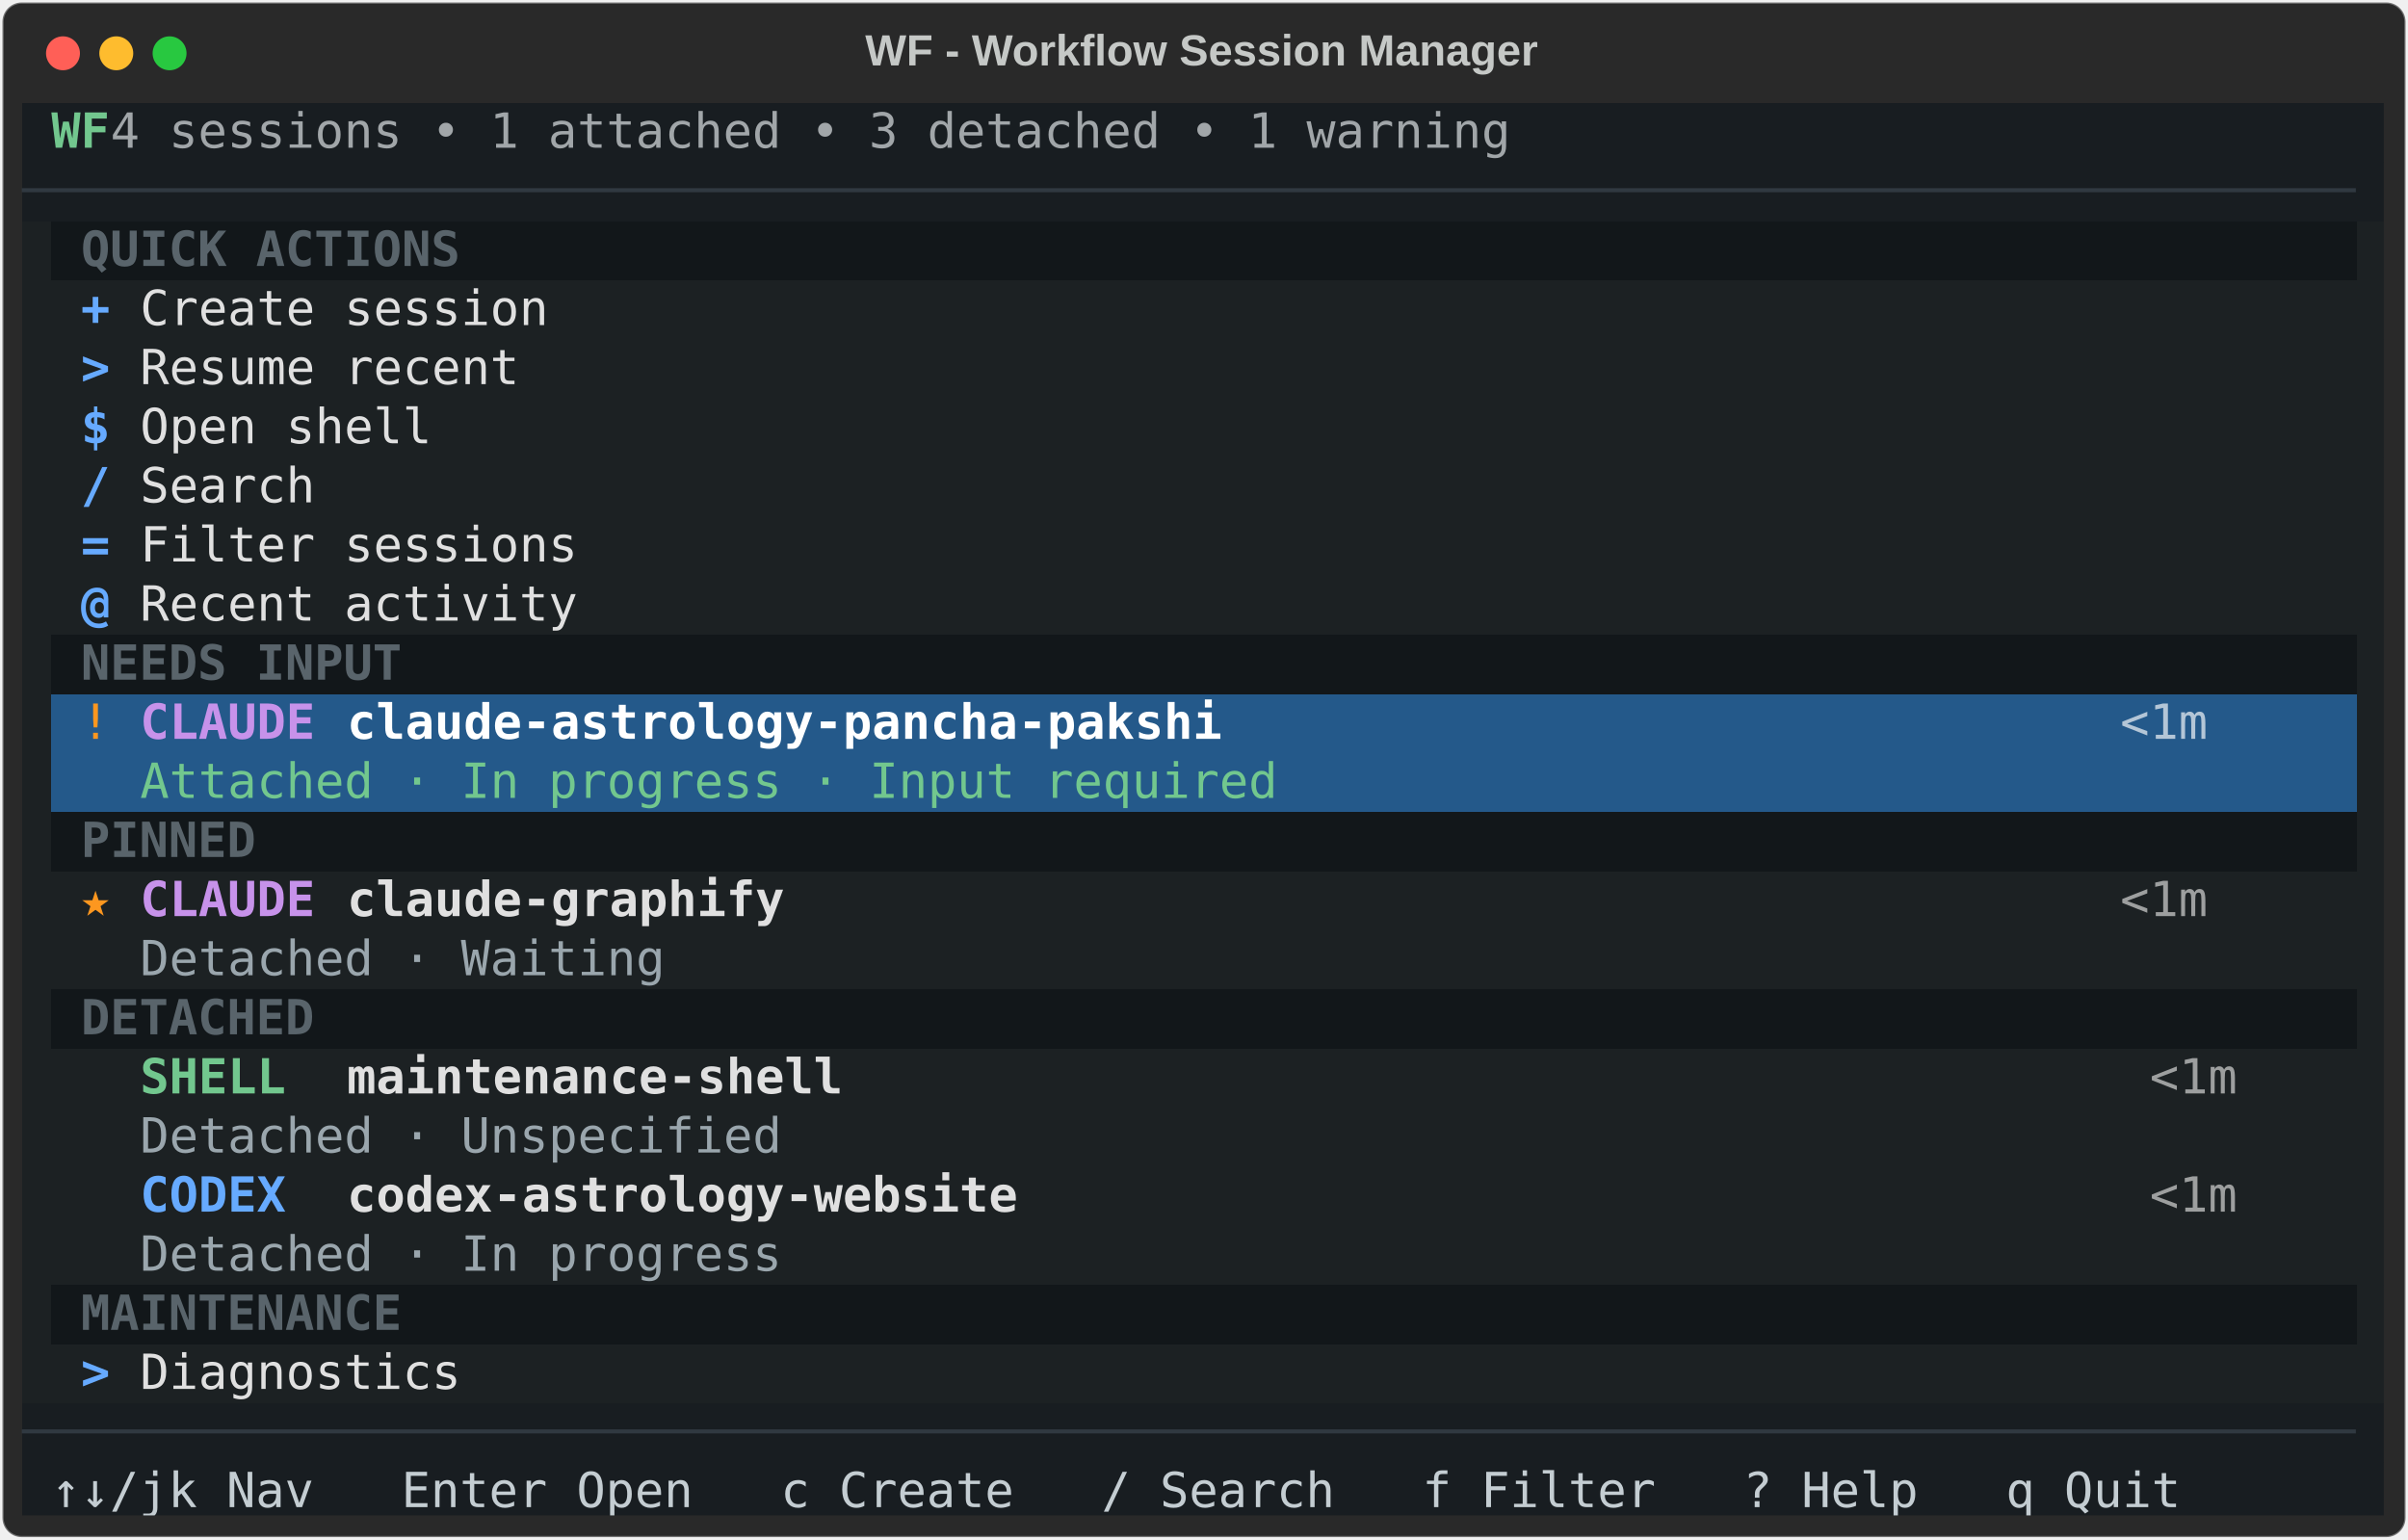
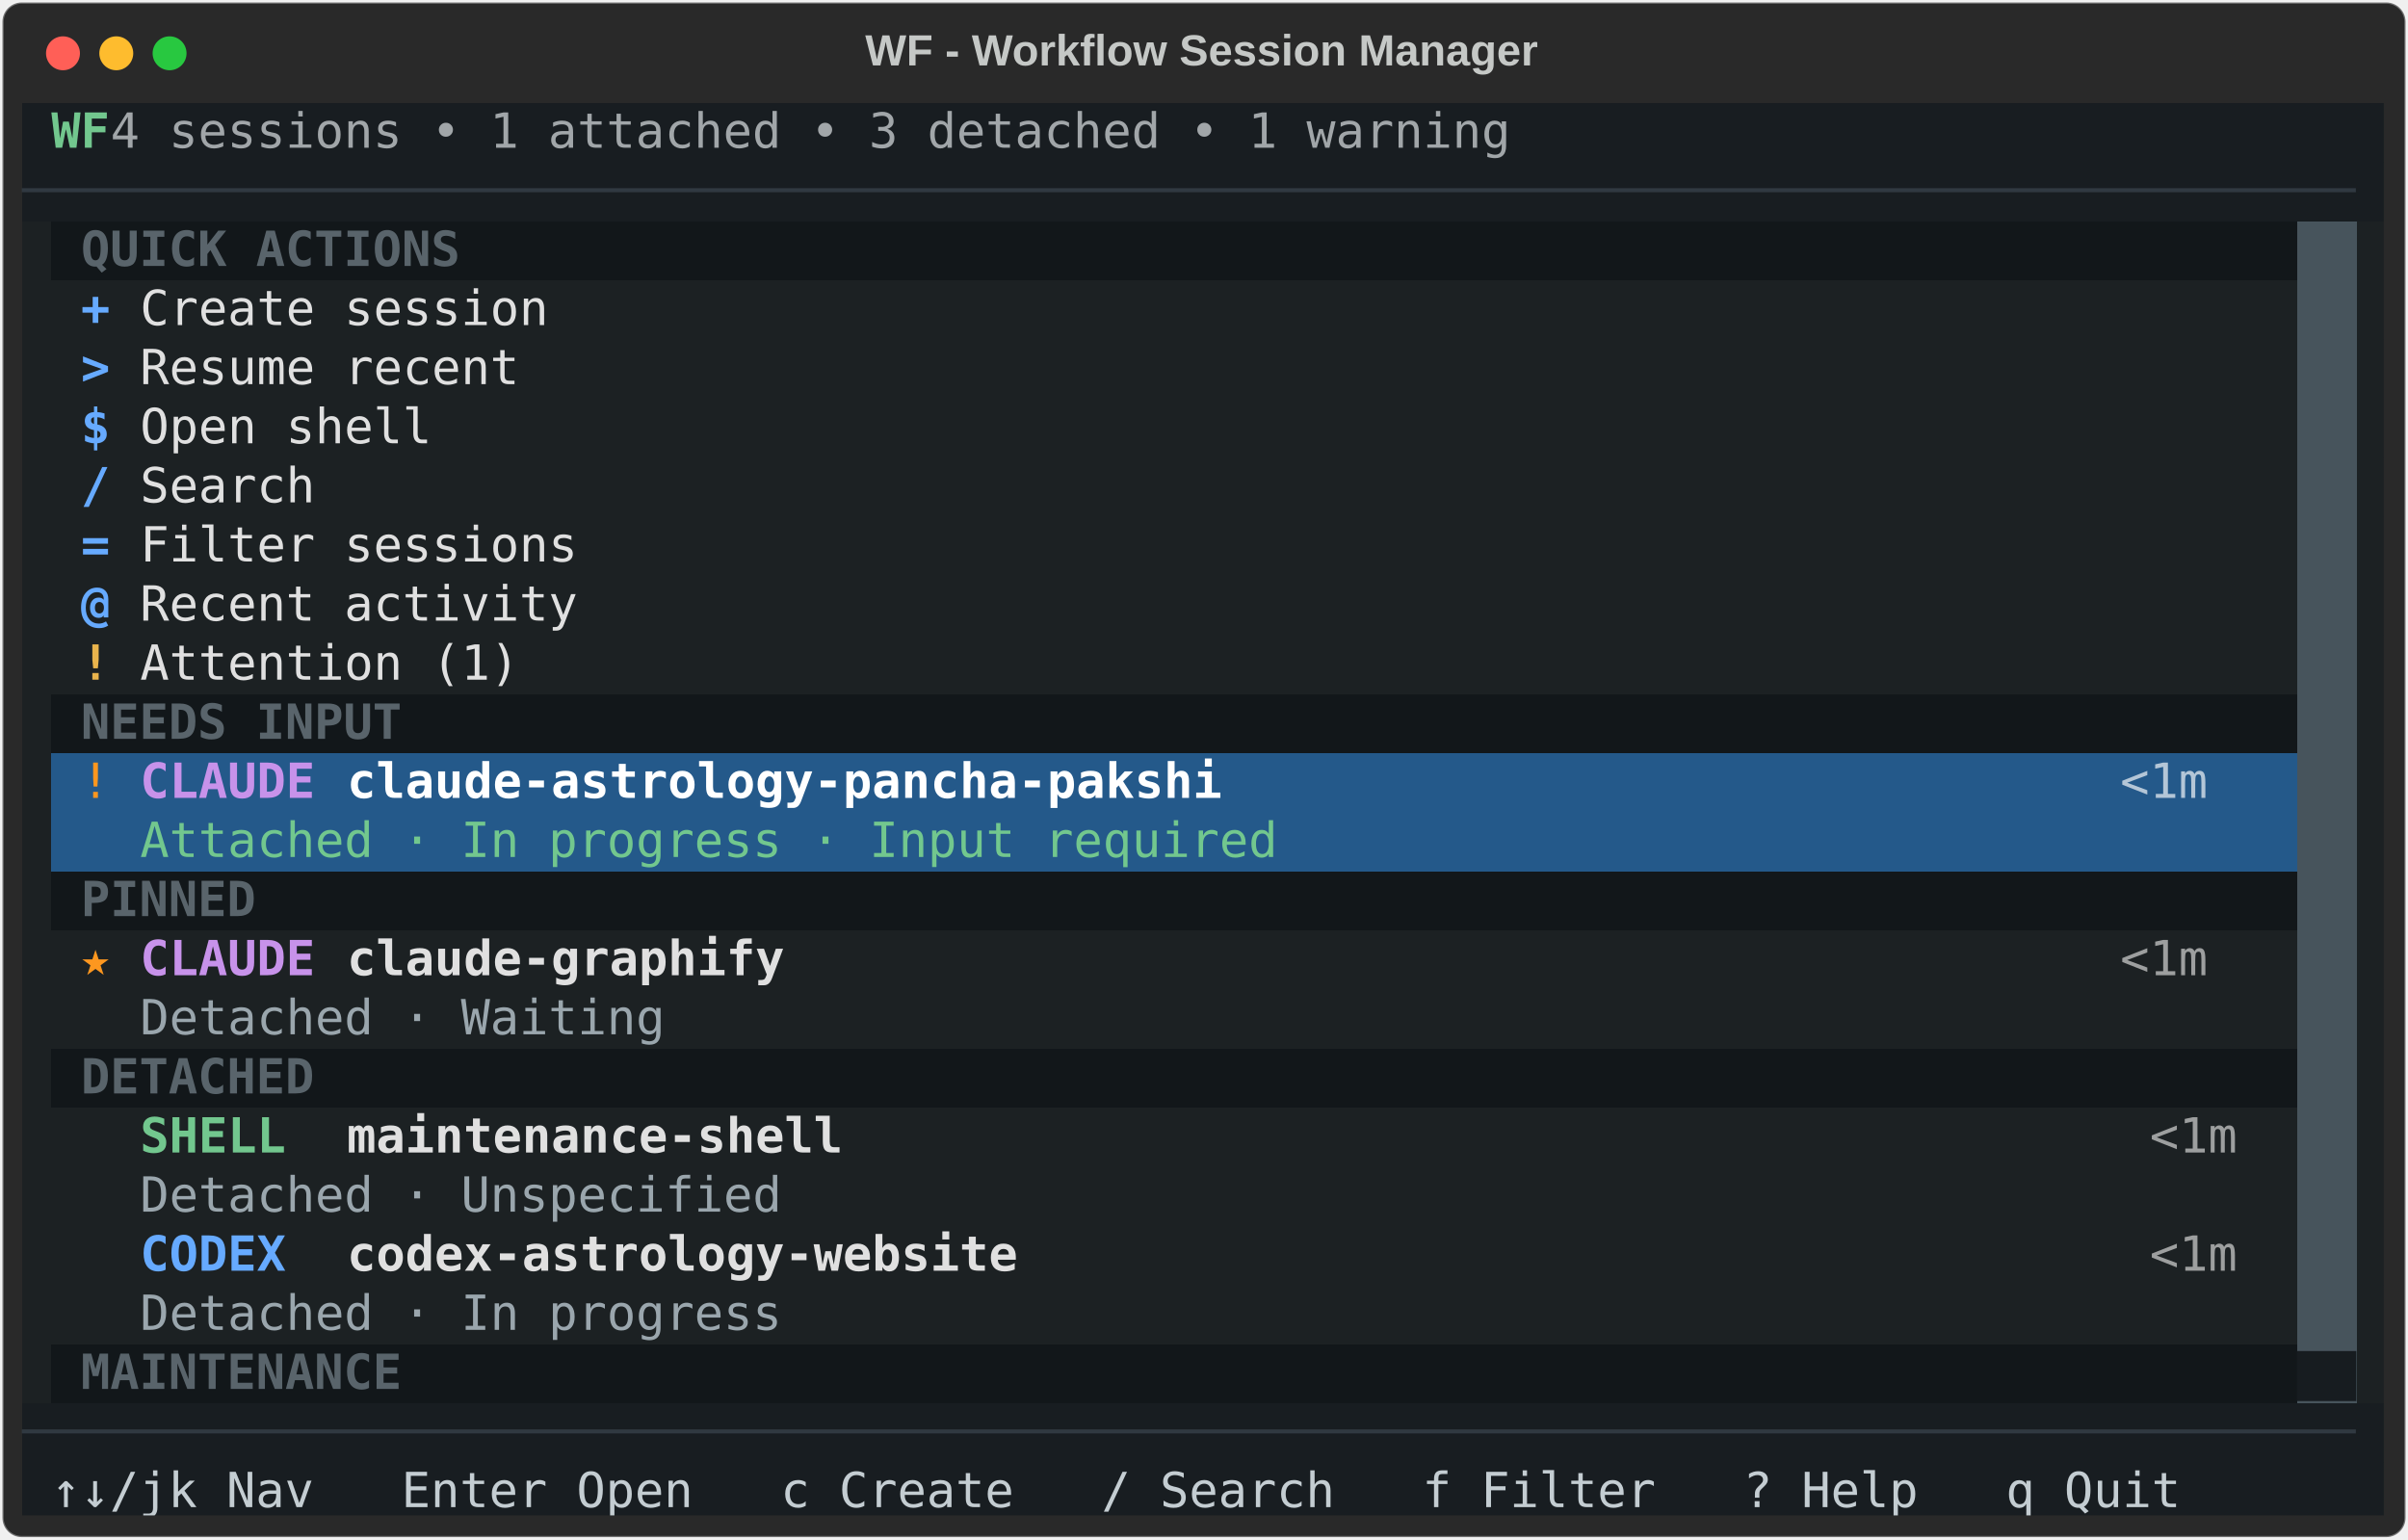
<svg xmlns="http://www.w3.org/2000/svg" class="rich-terminal" viewBox="0 0 994 635.6">
  <style>

    @font-face {
        font-family: "Fira Code";
        src: local("FiraCode-Regular"),
                url("https://cdnjs.cloudflare.com/ajax/libs/firacode/6.2.0/woff2/FiraCode-Regular.woff2") format("woff2"),
                url("https://cdnjs.cloudflare.com/ajax/libs/firacode/6.2.0/woff/FiraCode-Regular.woff") format("woff");
        font-style: normal;
        font-weight: 400;
    }
    @font-face {
        font-family: "Fira Code";
        src: local("FiraCode-Bold"),
                url("https://cdnjs.cloudflare.com/ajax/libs/firacode/6.2.0/woff2/FiraCode-Bold.woff2") format("woff2"),
                url("https://cdnjs.cloudflare.com/ajax/libs/firacode/6.2.0/woff/FiraCode-Bold.woff") format("woff");
        font-style: bold;
        font-weight: 700;
    }

    .terminal-matrix {
        font-family: Fira Code, monospace;
        font-size: 20px;
        line-height: 24.4px;
        font-variant-east-asian: full-width;
    }

    .terminal-title {
        font-size: 18px;
        font-weight: bold;
        font-family: arial;
    }

    .terminal-r1 { fill: #c5c8c6 }
.terminal-r2 { fill: #72c78e;font-weight: bold }
.terminal-r3 { fill: #a1a6a9 }
.terminal-r4 { fill: #303941 }
.terminal-r5 { fill: #7e8c95 }
.terminal-r6 { fill: #59646b;font-weight: bold }
- .terminal-r7 { fill: #e0e0e0 }
- .terminal-r8 { fill: #66aaff;font-weight: bold }
- .terminal-r9 { fill: #ffffff }
- .terminal-r10 { fill: #fd971f }
- .terminal-r11 { fill: #c792ea;font-weight: bold }
- .terminal-r12 { fill: #ffffff;font-weight: bold }
- .terminal-r13 { fill: #b4c6d7 }
- .terminal-r14 { fill: #72c78e }
- .terminal-r15 { fill: #e0e0e0;font-weight: bold }
- .terminal-r16 { fill: #9d9f9f }
- .terminal-r17 { fill: #9aa6ad }
- .terminal-r18 { fill: #c4cdd2 }
+ .terminal-r7 { fill: #1c2123 }
+ .terminal-r8 { fill: #e0e0e0 }
+ .terminal-r9 { fill: #66aaff;font-weight: bold }
+ .terminal-r10 { fill: #e9b44c;font-weight: bold }
+ .terminal-r11 { fill: #ffffff }
+ .terminal-r12 { fill: #fd971f }
+ .terminal-r13 { fill: #c792ea;font-weight: bold }
+ .terminal-r14 { fill: #ffffff;font-weight: bold }
+ .terminal-r15 { fill: #b4c6d7 }
+ .terminal-r16 { fill: #72c78e }
+ .terminal-r17 { fill: #e0e0e0;font-weight: bold }
+ .terminal-r18 { fill: #9d9f9f }
+ .terminal-r19 { fill: #9aa6ad }
+ .terminal-r20 { fill: #171c20 }
+ .terminal-r21 { fill: #c4cdd2 }
    </style>
  <defs>
    <clipPath id="terminal-clip-terminal">
      <rect x="0" y="0" width="975.0" height="584.6" />
    </clipPath>
    <clipPath id="terminal-line-0">
      <rect x="0" y="1.5" width="976" height="24.65" />
    </clipPath>
    <clipPath id="terminal-line-1">
      <rect x="0" y="25.9" width="976" height="24.65" />
    </clipPath>
    <clipPath id="terminal-line-2">
      <rect x="0" y="50.3" width="976" height="24.65" />
    </clipPath>
    <clipPath id="terminal-line-3">
      <rect x="0" y="74.7" width="976" height="24.65" />
    </clipPath>
    <clipPath id="terminal-line-4">
      <rect x="0" y="99.1" width="976" height="24.65" />
    </clipPath>
    <clipPath id="terminal-line-5">
      <rect x="0" y="123.5" width="976" height="24.65" />
    </clipPath>
    <clipPath id="terminal-line-6">
      <rect x="0" y="147.9" width="976" height="24.65" />
    </clipPath>
    <clipPath id="terminal-line-7">
      <rect x="0" y="172.3" width="976" height="24.65" />
    </clipPath>
    <clipPath id="terminal-line-8">
      <rect x="0" y="196.7" width="976" height="24.65" />
    </clipPath>
    <clipPath id="terminal-line-9">
      <rect x="0" y="221.1" width="976" height="24.65" />
    </clipPath>
    <clipPath id="terminal-line-10">
      <rect x="0" y="245.5" width="976" height="24.65" />
    </clipPath>
    <clipPath id="terminal-line-11">
      <rect x="0" y="269.9" width="976" height="24.65" />
    </clipPath>
    <clipPath id="terminal-line-12">
      <rect x="0" y="294.3" width="976" height="24.65" />
    </clipPath>
    <clipPath id="terminal-line-13">
      <rect x="0" y="318.7" width="976" height="24.65" />
    </clipPath>
    <clipPath id="terminal-line-14">
      <rect x="0" y="343.1" width="976" height="24.65" />
    </clipPath>
    <clipPath id="terminal-line-15">
      <rect x="0" y="367.5" width="976" height="24.65" />
    </clipPath>
    <clipPath id="terminal-line-16">
      <rect x="0" y="391.9" width="976" height="24.65" />
    </clipPath>
    <clipPath id="terminal-line-17">
      <rect x="0" y="416.3" width="976" height="24.65" />
    </clipPath>
    <clipPath id="terminal-line-18">
      <rect x="0" y="440.7" width="976" height="24.65" />
    </clipPath>
    <clipPath id="terminal-line-19">
      <rect x="0" y="465.1" width="976" height="24.65" />
    </clipPath>
    <clipPath id="terminal-line-20">
      <rect x="0" y="489.5" width="976" height="24.65" />
    </clipPath>
    <clipPath id="terminal-line-21">
      <rect x="0" y="513.9" width="976" height="24.65" />
    </clipPath>
    <clipPath id="terminal-line-22">
      <rect x="0" y="538.3" width="976" height="24.65" />
    </clipPath>
  </defs>
  <rect fill="#292929" stroke="rgba(255,255,255,0.35)" stroke-width="1" x="1" y="1" width="992" height="633.6" rx="8" />
  <text class="terminal-title" fill="#c5c8c6" text-anchor="middle" x="496" y="27">WF - Workflow Session Manager</text>
  <g transform="translate(26,22)">
    <circle cx="0" cy="0" r="7" fill="#ff5f57" />
    <circle cx="22" cy="0" r="7" fill="#febc2e" />
    <circle cx="44" cy="0" r="7" fill="#28c840" />
  </g>
  <g transform="translate(9, 41)" clip-path="url(#terminal-clip-terminal)">
    <rect fill="#181d21" x="0" y="1.5" width="12.2" height="24.65" shape-rendering="crispEdges" />
    <rect fill="#181d21" x="12.2" y="1.5" width="24.4" height="24.65" shape-rendering="crispEdges" />
    <rect fill="#181d21" x="36.6" y="1.5" width="610" height="24.65" shape-rendering="crispEdges" />
    <rect fill="#181d21" x="646.6" y="1.5" width="329.4" height="24.65" shape-rendering="crispEdges" />
    <rect fill="#181d21" x="0" y="25.9" width="976" height="24.65" shape-rendering="crispEdges" />
    <rect fill="#1c2123" x="0" y="50.3" width="12.2" height="24.65" shape-rendering="crispEdges" />
    <rect fill="#12171a" x="12.2" y="50.3" width="12.2" height="24.65" shape-rendering="crispEdges" />
    <rect fill="#12171a" x="24.4" y="50.3" width="158.6" height="24.65" shape-rendering="crispEdges" />
-     <rect fill="#12171a" x="183" y="50.3" width="780.8" height="24.65" shape-rendering="crispEdges" />
+     <rect fill="#12171a" x="183" y="50.3" width="756.4" height="24.65" shape-rendering="crispEdges" />
+     <rect fill="#47545c" x="939.4" y="50.3" width="24.4" height="24.65" shape-rendering="crispEdges" />
    <rect fill="#1c2123" x="963.8" y="50.3" width="12.2" height="24.65" shape-rendering="crispEdges" />
    <rect fill="#1c2123" x="0" y="74.7" width="12.2" height="24.65" shape-rendering="crispEdges" />
    <rect fill="#1c2123" x="12.2" y="74.7" width="12.2" height="24.65" shape-rendering="crispEdges" />
    <rect fill="#1c2123" x="24.4" y="74.7" width="24.4" height="24.65" shape-rendering="crispEdges" />
    <rect fill="#1c2123" x="48.8" y="74.7" width="170.8" height="24.65" shape-rendering="crispEdges" />
-     <rect fill="#1c2123" x="219.6" y="74.7" width="744.2" height="24.65" shape-rendering="crispEdges" />
+     <rect fill="#1c2123" x="219.6" y="74.7" width="719.8" height="24.65" shape-rendering="crispEdges" />
+     <rect fill="#47545c" x="939.4" y="74.7" width="24.4" height="24.65" shape-rendering="crispEdges" />
    <rect fill="#1c2123" x="963.8" y="74.7" width="12.2" height="24.65" shape-rendering="crispEdges" />
    <rect fill="#1c2123" x="0" y="99.1" width="12.2" height="24.65" shape-rendering="crispEdges" />
    <rect fill="#1c2123" x="12.2" y="99.1" width="12.2" height="24.65" shape-rendering="crispEdges" />
    <rect fill="#1c2123" x="24.4" y="99.1" width="24.4" height="24.65" shape-rendering="crispEdges" />
    <rect fill="#1c2123" x="48.8" y="99.1" width="158.6" height="24.65" shape-rendering="crispEdges" />
-     <rect fill="#1c2123" x="207.4" y="99.1" width="756.4" height="24.65" shape-rendering="crispEdges" />
+     <rect fill="#1c2123" x="207.4" y="99.1" width="732" height="24.65" shape-rendering="crispEdges" />
+     <rect fill="#47545c" x="939.4" y="99.1" width="24.4" height="24.65" shape-rendering="crispEdges" />
    <rect fill="#1c2123" x="963.8" y="99.1" width="12.2" height="24.65" shape-rendering="crispEdges" />
    <rect fill="#1c2123" x="0" y="123.5" width="12.2" height="24.65" shape-rendering="crispEdges" />
    <rect fill="#1c2123" x="12.2" y="123.5" width="12.2" height="24.65" shape-rendering="crispEdges" />
    <rect fill="#1c2123" x="24.4" y="123.5" width="24.4" height="24.65" shape-rendering="crispEdges" />
    <rect fill="#1c2123" x="48.8" y="123.5" width="122" height="24.65" shape-rendering="crispEdges" />
-     <rect fill="#1c2123" x="170.8" y="123.5" width="793" height="24.65" shape-rendering="crispEdges" />
+     <rect fill="#1c2123" x="170.8" y="123.5" width="768.6" height="24.65" shape-rendering="crispEdges" />
+     <rect fill="#47545c" x="939.4" y="123.5" width="24.4" height="24.65" shape-rendering="crispEdges" />
    <rect fill="#1c2123" x="963.8" y="123.5" width="12.2" height="24.65" shape-rendering="crispEdges" />
    <rect fill="#1c2123" x="0" y="147.9" width="12.2" height="24.65" shape-rendering="crispEdges" />
    <rect fill="#1c2123" x="12.2" y="147.9" width="12.2" height="24.65" shape-rendering="crispEdges" />
    <rect fill="#1c2123" x="24.4" y="147.9" width="24.4" height="24.65" shape-rendering="crispEdges" />
    <rect fill="#1c2123" x="48.8" y="147.9" width="73.2" height="24.65" shape-rendering="crispEdges" />
-     <rect fill="#1c2123" x="122" y="147.9" width="841.8" height="24.65" shape-rendering="crispEdges" />
+     <rect fill="#1c2123" x="122" y="147.9" width="817.4" height="24.65" shape-rendering="crispEdges" />
+     <rect fill="#47545c" x="939.4" y="147.9" width="24.4" height="24.65" shape-rendering="crispEdges" />
    <rect fill="#1c2123" x="963.8" y="147.9" width="12.2" height="24.65" shape-rendering="crispEdges" />
    <rect fill="#1c2123" x="0" y="172.3" width="12.2" height="24.65" shape-rendering="crispEdges" />
    <rect fill="#1c2123" x="12.2" y="172.3" width="12.2" height="24.65" shape-rendering="crispEdges" />
    <rect fill="#1c2123" x="24.4" y="172.3" width="24.4" height="24.65" shape-rendering="crispEdges" />
    <rect fill="#1c2123" x="48.8" y="172.3" width="183" height="24.65" shape-rendering="crispEdges" />
-     <rect fill="#1c2123" x="231.8" y="172.3" width="732" height="24.65" shape-rendering="crispEdges" />
+     <rect fill="#1c2123" x="231.8" y="172.3" width="707.6" height="24.65" shape-rendering="crispEdges" />
+     <rect fill="#47545c" x="939.4" y="172.3" width="24.4" height="24.65" shape-rendering="crispEdges" />
    <rect fill="#1c2123" x="963.8" y="172.3" width="12.2" height="24.65" shape-rendering="crispEdges" />
    <rect fill="#1c2123" x="0" y="196.7" width="12.2" height="24.65" shape-rendering="crispEdges" />
    <rect fill="#1c2123" x="12.2" y="196.7" width="12.2" height="24.65" shape-rendering="crispEdges" />
    <rect fill="#1c2123" x="24.4" y="196.7" width="24.4" height="24.65" shape-rendering="crispEdges" />
    <rect fill="#1c2123" x="48.8" y="196.7" width="183" height="24.65" shape-rendering="crispEdges" />
-     <rect fill="#1c2123" x="231.8" y="196.7" width="732" height="24.65" shape-rendering="crispEdges" />
+     <rect fill="#1c2123" x="231.8" y="196.7" width="707.6" height="24.65" shape-rendering="crispEdges" />
+     <rect fill="#47545c" x="939.4" y="196.7" width="24.4" height="24.65" shape-rendering="crispEdges" />
    <rect fill="#1c2123" x="963.8" y="196.7" width="12.2" height="24.65" shape-rendering="crispEdges" />
    <rect fill="#1c2123" x="0" y="221.1" width="12.2" height="24.65" shape-rendering="crispEdges" />
-     <rect fill="#12171a" x="12.2" y="221.1" width="12.2" height="24.65" shape-rendering="crispEdges" />
-     <rect fill="#12171a" x="24.4" y="221.1" width="134.2" height="24.65" shape-rendering="crispEdges" />
-     <rect fill="#12171a" x="158.6" y="221.1" width="805.2" height="24.65" shape-rendering="crispEdges" />
+     <rect fill="#1c2123" x="12.2" y="221.1" width="12.2" height="24.65" shape-rendering="crispEdges" />
+     <rect fill="#1c2123" x="24.4" y="221.1" width="24.4" height="24.65" shape-rendering="crispEdges" />
+     <rect fill="#1c2123" x="48.8" y="221.1" width="158.6" height="24.65" shape-rendering="crispEdges" />
+     <rect fill="#1c2123" x="207.4" y="221.1" width="732" height="24.65" shape-rendering="crispEdges" />
+     <rect fill="#47545c" x="939.4" y="221.1" width="24.4" height="24.65" shape-rendering="crispEdges" />
    <rect fill="#1c2123" x="963.8" y="221.1" width="12.2" height="24.65" shape-rendering="crispEdges" />
    <rect fill="#1c2123" x="0" y="245.5" width="12.2" height="24.65" shape-rendering="crispEdges" />
-     <rect fill="#24598a" x="12.2" y="245.5" width="12.2" height="24.65" shape-rendering="crispEdges" />
-     <rect fill="#24598a" x="24.4" y="245.5" width="24.4" height="24.65" shape-rendering="crispEdges" />
-     <rect fill="#24598a" x="48.8" y="245.5" width="85.4" height="24.65" shape-rendering="crispEdges" />
-     <rect fill="#24598a" x="134.2" y="245.5" width="732" height="24.65" shape-rendering="crispEdges" />
-     <rect fill="#24598a" x="866.2" y="245.5" width="36.6" height="24.65" shape-rendering="crispEdges" />
-     <rect fill="#24598a" x="902.8" y="245.5" width="61" height="24.65" shape-rendering="crispEdges" />
+     <rect fill="#12171a" x="12.2" y="245.5" width="12.2" height="24.65" shape-rendering="crispEdges" />
+     <rect fill="#12171a" x="24.4" y="245.5" width="134.2" height="24.65" shape-rendering="crispEdges" />
+     <rect fill="#12171a" x="158.6" y="245.5" width="780.8" height="24.65" shape-rendering="crispEdges" />
+     <rect fill="#47545c" x="939.4" y="245.5" width="24.4" height="24.65" shape-rendering="crispEdges" />
    <rect fill="#1c2123" x="963.8" y="245.5" width="12.2" height="24.65" shape-rendering="crispEdges" />
    <rect fill="#1c2123" x="0" y="269.9" width="12.2" height="24.65" shape-rendering="crispEdges" />
    <rect fill="#24598a" x="12.2" y="269.9" width="12.2" height="24.65" shape-rendering="crispEdges" />
    <rect fill="#24598a" x="24.4" y="269.9" width="24.4" height="24.65" shape-rendering="crispEdges" />
-     <rect fill="#24598a" x="48.8" y="269.9" width="475.8" height="24.65" shape-rendering="crispEdges" />
-     <rect fill="#24598a" x="524.6" y="269.9" width="439.2" height="24.65" shape-rendering="crispEdges" />
+     <rect fill="#24598a" x="48.8" y="269.9" width="85.4" height="24.65" shape-rendering="crispEdges" />
+     <rect fill="#24598a" x="134.2" y="269.9" width="732" height="24.65" shape-rendering="crispEdges" />
+     <rect fill="#24598a" x="866.2" y="269.9" width="36.6" height="24.65" shape-rendering="crispEdges" />
+     <rect fill="#24598a" x="902.8" y="269.9" width="36.6" height="24.65" shape-rendering="crispEdges" />
+     <rect fill="#47545c" x="939.4" y="269.9" width="24.4" height="24.65" shape-rendering="crispEdges" />
    <rect fill="#1c2123" x="963.8" y="269.9" width="12.2" height="24.65" shape-rendering="crispEdges" />
    <rect fill="#1c2123" x="0" y="294.3" width="12.2" height="24.65" shape-rendering="crispEdges" />
-     <rect fill="#12171a" x="12.2" y="294.3" width="12.2" height="24.65" shape-rendering="crispEdges" />
-     <rect fill="#12171a" x="24.4" y="294.3" width="73.2" height="24.65" shape-rendering="crispEdges" />
-     <rect fill="#12171a" x="97.6" y="294.3" width="866.2" height="24.65" shape-rendering="crispEdges" />
+     <rect fill="#24598a" x="12.2" y="294.3" width="12.2" height="24.65" shape-rendering="crispEdges" />
+     <rect fill="#24598a" x="24.4" y="294.3" width="24.4" height="24.65" shape-rendering="crispEdges" />
+     <rect fill="#24598a" x="48.8" y="294.3" width="475.8" height="24.65" shape-rendering="crispEdges" />
+     <rect fill="#24598a" x="524.6" y="294.3" width="414.8" height="24.65" shape-rendering="crispEdges" />
+     <rect fill="#47545c" x="939.4" y="294.3" width="24.4" height="24.65" shape-rendering="crispEdges" />
    <rect fill="#1c2123" x="963.8" y="294.3" width="12.2" height="24.65" shape-rendering="crispEdges" />
    <rect fill="#1c2123" x="0" y="318.7" width="12.2" height="24.65" shape-rendering="crispEdges" />
-     <rect fill="#1c2123" x="12.2" y="318.7" width="12.2" height="24.65" shape-rendering="crispEdges" />
-     <rect fill="#1c2123" x="24.4" y="318.7" width="24.4" height="24.65" shape-rendering="crispEdges" />
-     <rect fill="#1c2123" x="48.8" y="318.7" width="85.4" height="24.65" shape-rendering="crispEdges" />
-     <rect fill="#1c2123" x="134.2" y="318.7" width="732" height="24.65" shape-rendering="crispEdges" />
-     <rect fill="#1c2123" x="866.2" y="318.7" width="36.6" height="24.65" shape-rendering="crispEdges" />
-     <rect fill="#1c2123" x="902.8" y="318.7" width="61" height="24.65" shape-rendering="crispEdges" />
+     <rect fill="#12171a" x="12.2" y="318.7" width="12.2" height="24.65" shape-rendering="crispEdges" />
+     <rect fill="#12171a" x="24.4" y="318.7" width="73.2" height="24.65" shape-rendering="crispEdges" />
+     <rect fill="#12171a" x="97.6" y="318.7" width="841.8" height="24.65" shape-rendering="crispEdges" />
+     <rect fill="#47545c" x="939.4" y="318.7" width="24.4" height="24.65" shape-rendering="crispEdges" />
    <rect fill="#1c2123" x="963.8" y="318.7" width="12.2" height="24.65" shape-rendering="crispEdges" />
    <rect fill="#1c2123" x="0" y="343.1" width="12.2" height="24.65" shape-rendering="crispEdges" />
    <rect fill="#1c2123" x="12.2" y="343.1" width="12.2" height="24.65" shape-rendering="crispEdges" />
    <rect fill="#1c2123" x="24.4" y="343.1" width="24.4" height="24.65" shape-rendering="crispEdges" />
-     <rect fill="#1c2123" x="48.8" y="343.1" width="219.6" height="24.65" shape-rendering="crispEdges" />
-     <rect fill="#1c2123" x="268.4" y="343.1" width="695.4" height="24.65" shape-rendering="crispEdges" />
+     <rect fill="#1c2123" x="48.8" y="343.1" width="85.4" height="24.65" shape-rendering="crispEdges" />
+     <rect fill="#1c2123" x="134.2" y="343.1" width="732" height="24.65" shape-rendering="crispEdges" />
+     <rect fill="#1c2123" x="866.2" y="343.1" width="36.6" height="24.65" shape-rendering="crispEdges" />
+     <rect fill="#1c2123" x="902.8" y="343.1" width="36.6" height="24.65" shape-rendering="crispEdges" />
+     <rect fill="#47545c" x="939.4" y="343.1" width="24.4" height="24.65" shape-rendering="crispEdges" />
    <rect fill="#1c2123" x="963.8" y="343.1" width="12.2" height="24.65" shape-rendering="crispEdges" />
    <rect fill="#1c2123" x="0" y="367.5" width="12.2" height="24.65" shape-rendering="crispEdges" />
-     <rect fill="#12171a" x="12.2" y="367.5" width="12.2" height="24.65" shape-rendering="crispEdges" />
-     <rect fill="#12171a" x="24.4" y="367.5" width="97.6" height="24.65" shape-rendering="crispEdges" />
-     <rect fill="#12171a" x="122" y="367.5" width="841.8" height="24.65" shape-rendering="crispEdges" />
+     <rect fill="#1c2123" x="12.2" y="367.5" width="12.2" height="24.65" shape-rendering="crispEdges" />
+     <rect fill="#1c2123" x="24.4" y="367.5" width="24.4" height="24.65" shape-rendering="crispEdges" />
+     <rect fill="#1c2123" x="48.8" y="367.5" width="219.6" height="24.65" shape-rendering="crispEdges" />
+     <rect fill="#1c2123" x="268.4" y="367.5" width="671" height="24.65" shape-rendering="crispEdges" />
+     <rect fill="#47545c" x="939.4" y="367.5" width="24.4" height="24.65" shape-rendering="crispEdges" />
    <rect fill="#1c2123" x="963.8" y="367.5" width="12.2" height="24.65" shape-rendering="crispEdges" />
    <rect fill="#1c2123" x="0" y="391.9" width="12.2" height="24.65" shape-rendering="crispEdges" />
-     <rect fill="#1c2123" x="12.2" y="391.9" width="12.2" height="24.65" shape-rendering="crispEdges" />
-     <rect fill="#1c2123" x="24.4" y="391.9" width="24.4" height="24.65" shape-rendering="crispEdges" />
-     <rect fill="#1c2123" x="48.8" y="391.9" width="85.4" height="24.65" shape-rendering="crispEdges" />
-     <rect fill="#1c2123" x="134.2" y="391.9" width="744.2" height="24.65" shape-rendering="crispEdges" />
-     <rect fill="#1c2123" x="878.4" y="391.9" width="36.6" height="24.65" shape-rendering="crispEdges" />
-     <rect fill="#1c2123" x="915" y="391.9" width="48.8" height="24.65" shape-rendering="crispEdges" />
+     <rect fill="#12171a" x="12.2" y="391.9" width="12.2" height="24.65" shape-rendering="crispEdges" />
+     <rect fill="#12171a" x="24.4" y="391.9" width="97.6" height="24.65" shape-rendering="crispEdges" />
+     <rect fill="#12171a" x="122" y="391.9" width="817.4" height="24.65" shape-rendering="crispEdges" />
+     <rect fill="#47545c" x="939.4" y="391.9" width="24.4" height="24.65" shape-rendering="crispEdges" />
    <rect fill="#1c2123" x="963.8" y="391.9" width="12.2" height="24.65" shape-rendering="crispEdges" />
    <rect fill="#1c2123" x="0" y="416.3" width="12.2" height="24.65" shape-rendering="crispEdges" />
    <rect fill="#1c2123" x="12.2" y="416.3" width="12.2" height="24.65" shape-rendering="crispEdges" />
    <rect fill="#1c2123" x="24.4" y="416.3" width="24.4" height="24.65" shape-rendering="crispEdges" />
-     <rect fill="#1c2123" x="48.8" y="416.3" width="268.4" height="24.65" shape-rendering="crispEdges" />
-     <rect fill="#1c2123" x="317.2" y="416.3" width="646.6" height="24.65" shape-rendering="crispEdges" />
+     <rect fill="#1c2123" x="48.8" y="416.3" width="85.4" height="24.65" shape-rendering="crispEdges" />
+     <rect fill="#1c2123" x="134.2" y="416.3" width="744.2" height="24.65" shape-rendering="crispEdges" />
+     <rect fill="#1c2123" x="878.4" y="416.3" width="36.6" height="24.65" shape-rendering="crispEdges" />
+     <rect fill="#1c2123" x="915" y="416.3" width="24.4" height="24.65" shape-rendering="crispEdges" />
+     <rect fill="#47545c" x="939.4" y="416.3" width="24.4" height="24.65" shape-rendering="crispEdges" />
    <rect fill="#1c2123" x="963.8" y="416.3" width="12.2" height="24.65" shape-rendering="crispEdges" />
    <rect fill="#1c2123" x="0" y="440.7" width="12.2" height="24.65" shape-rendering="crispEdges" />
    <rect fill="#1c2123" x="12.2" y="440.7" width="12.2" height="24.65" shape-rendering="crispEdges" />
    <rect fill="#1c2123" x="24.4" y="440.7" width="24.4" height="24.65" shape-rendering="crispEdges" />
-     <rect fill="#1c2123" x="48.8" y="440.7" width="85.4" height="24.65" shape-rendering="crispEdges" />
-     <rect fill="#1c2123" x="134.2" y="440.7" width="744.2" height="24.65" shape-rendering="crispEdges" />
-     <rect fill="#1c2123" x="878.4" y="440.7" width="36.6" height="24.65" shape-rendering="crispEdges" />
-     <rect fill="#1c2123" x="915" y="440.7" width="48.8" height="24.65" shape-rendering="crispEdges" />
+     <rect fill="#1c2123" x="48.8" y="440.7" width="268.4" height="24.65" shape-rendering="crispEdges" />
+     <rect fill="#1c2123" x="317.2" y="440.7" width="622.2" height="24.65" shape-rendering="crispEdges" />
+     <rect fill="#47545c" x="939.4" y="440.7" width="24.4" height="24.65" shape-rendering="crispEdges" />
    <rect fill="#1c2123" x="963.8" y="440.7" width="12.2" height="24.65" shape-rendering="crispEdges" />
    <rect fill="#1c2123" x="0" y="465.1" width="12.2" height="24.65" shape-rendering="crispEdges" />
    <rect fill="#1c2123" x="12.2" y="465.1" width="12.2" height="24.65" shape-rendering="crispEdges" />
    <rect fill="#1c2123" x="24.4" y="465.1" width="24.4" height="24.65" shape-rendering="crispEdges" />
-     <rect fill="#1c2123" x="48.8" y="465.1" width="268.4" height="24.65" shape-rendering="crispEdges" />
-     <rect fill="#1c2123" x="317.2" y="465.1" width="646.6" height="24.65" shape-rendering="crispEdges" />
+     <rect fill="#1c2123" x="48.8" y="465.1" width="85.4" height="24.65" shape-rendering="crispEdges" />
+     <rect fill="#1c2123" x="134.2" y="465.1" width="744.2" height="24.65" shape-rendering="crispEdges" />
+     <rect fill="#1c2123" x="878.4" y="465.1" width="36.6" height="24.65" shape-rendering="crispEdges" />
+     <rect fill="#1c2123" x="915" y="465.1" width="24.4" height="24.65" shape-rendering="crispEdges" />
+     <rect fill="#47545c" x="939.4" y="465.1" width="24.4" height="24.65" shape-rendering="crispEdges" />
    <rect fill="#1c2123" x="963.8" y="465.1" width="12.2" height="24.65" shape-rendering="crispEdges" />
    <rect fill="#1c2123" x="0" y="489.5" width="12.2" height="24.65" shape-rendering="crispEdges" />
-     <rect fill="#12171a" x="12.2" y="489.5" width="12.2" height="24.65" shape-rendering="crispEdges" />
-     <rect fill="#12171a" x="24.4" y="489.5" width="134.2" height="24.65" shape-rendering="crispEdges" />
-     <rect fill="#12171a" x="158.6" y="489.5" width="805.2" height="24.65" shape-rendering="crispEdges" />
+     <rect fill="#1c2123" x="12.2" y="489.5" width="12.2" height="24.65" shape-rendering="crispEdges" />
+     <rect fill="#1c2123" x="24.4" y="489.5" width="24.4" height="24.65" shape-rendering="crispEdges" />
+     <rect fill="#1c2123" x="48.8" y="489.5" width="268.4" height="24.65" shape-rendering="crispEdges" />
+     <rect fill="#1c2123" x="317.2" y="489.5" width="622.2" height="24.65" shape-rendering="crispEdges" />
+     <rect fill="#47545c" x="939.4" y="489.5" width="24.4" height="24.65" shape-rendering="crispEdges" />
    <rect fill="#1c2123" x="963.8" y="489.5" width="12.2" height="24.65" shape-rendering="crispEdges" />
    <rect fill="#1c2123" x="0" y="513.9" width="12.2" height="24.65" shape-rendering="crispEdges" />
-     <rect fill="#1c2123" x="12.2" y="513.9" width="12.2" height="24.65" shape-rendering="crispEdges" />
-     <rect fill="#1c2123" x="24.4" y="513.9" width="24.4" height="24.65" shape-rendering="crispEdges" />
-     <rect fill="#1c2123" x="48.8" y="513.9" width="134.2" height="24.65" shape-rendering="crispEdges" />
-     <rect fill="#1c2123" x="183" y="513.9" width="780.8" height="24.65" shape-rendering="crispEdges" />
+     <rect fill="#12171a" x="12.2" y="513.9" width="12.2" height="24.65" shape-rendering="crispEdges" />
+     <rect fill="#12171a" x="24.4" y="513.9" width="134.2" height="24.65" shape-rendering="crispEdges" />
+     <rect fill="#12171a" x="158.6" y="513.9" width="780.8" height="24.65" shape-rendering="crispEdges" />
+     <rect fill="#47545c" x="939.4" y="513.9" width="24.4" height="24.65" shape-rendering="crispEdges" />
    <rect fill="#1c2123" x="963.8" y="513.9" width="12.2" height="24.65" shape-rendering="crispEdges" />
    <rect fill="#181d21" x="0" y="538.3" width="976" height="24.65" shape-rendering="crispEdges" />
    <rect fill="#181d21" x="0" y="562.7" width="12.2" height="24.65" shape-rendering="crispEdges" />
    <rect fill="#181d21" x="12.2" y="562.7" width="890.6" height="24.65" shape-rendering="crispEdges" />
    <rect fill="#181d21" x="902.8" y="562.7" width="61" height="24.65" shape-rendering="crispEdges" />
    <rect fill="#181d21" x="963.8" y="562.7" width="12.2" height="24.65" shape-rendering="crispEdges" />
    <g class="terminal-matrix">
      <text class="terminal-r2" x="12.2" y="20" textLength="24.4" clip-path="url(#terminal-line-0)">WF</text>
      <text class="terminal-r3" x="36.6" y="20" textLength="610" clip-path="url(#terminal-line-0)">  4 sessions • 1 attached • 3 detached • 1 warning</text>
      <text class="terminal-r1" x="976" y="20" textLength="12.2" clip-path="url(#terminal-line-0)">
</text>
      <text class="terminal-r4" x="0" y="44.4" textLength="976" clip-path="url(#terminal-line-1)">────────────────────────────────────────────────────────────────────────────────</text>
      <text class="terminal-r1" x="976" y="44.4" textLength="12.2" clip-path="url(#terminal-line-1)">
</text>
      <text class="terminal-r6" x="24.4" y="68.8" textLength="158.6" clip-path="url(#terminal-line-2)">QUICK ACTIONS</text>
      <text class="terminal-r1" x="976" y="68.8" textLength="12.2" clip-path="url(#terminal-line-2)">
</text>
-       <text class="terminal-r8" x="24.4" y="93.2" textLength="24.4" clip-path="url(#terminal-line-3)">+ </text>
-       <text class="terminal-r7" x="48.8" y="93.2" textLength="170.8" clip-path="url(#terminal-line-3)">Create session</text>
+       <text class="terminal-r9" x="24.4" y="93.2" textLength="24.4" clip-path="url(#terminal-line-3)">+ </text>
+       <text class="terminal-r8" x="48.8" y="93.2" textLength="170.8" clip-path="url(#terminal-line-3)">Create session</text>
      <text class="terminal-r1" x="976" y="93.2" textLength="12.2" clip-path="url(#terminal-line-3)">
</text>
-       <text class="terminal-r8" x="24.4" y="117.6" textLength="24.4" clip-path="url(#terminal-line-4)">&gt; </text>
-       <text class="terminal-r7" x="48.8" y="117.6" textLength="158.6" clip-path="url(#terminal-line-4)">Resume recent</text>
+       <text class="terminal-r9" x="24.4" y="117.6" textLength="24.4" clip-path="url(#terminal-line-4)">&gt; </text>
+       <text class="terminal-r8" x="48.8" y="117.6" textLength="158.6" clip-path="url(#terminal-line-4)">Resume recent</text>
      <text class="terminal-r1" x="976" y="117.6" textLength="12.2" clip-path="url(#terminal-line-4)">
</text>
-       <text class="terminal-r8" x="24.4" y="142" textLength="24.4" clip-path="url(#terminal-line-5)">$ </text>
-       <text class="terminal-r7" x="48.8" y="142" textLength="122" clip-path="url(#terminal-line-5)">Open shell</text>
+       <text class="terminal-r9" x="24.4" y="142" textLength="24.4" clip-path="url(#terminal-line-5)">$ </text>
+       <text class="terminal-r8" x="48.8" y="142" textLength="122" clip-path="url(#terminal-line-5)">Open shell</text>
      <text class="terminal-r1" x="976" y="142" textLength="12.2" clip-path="url(#terminal-line-5)">
</text>
-       <text class="terminal-r8" x="24.4" y="166.4" textLength="24.4" clip-path="url(#terminal-line-6)">/ </text>
-       <text class="terminal-r7" x="48.8" y="166.4" textLength="73.2" clip-path="url(#terminal-line-6)">Search</text>
+       <text class="terminal-r9" x="24.4" y="166.4" textLength="24.4" clip-path="url(#terminal-line-6)">/ </text>
+       <text class="terminal-r8" x="48.8" y="166.4" textLength="73.2" clip-path="url(#terminal-line-6)">Search</text>
      <text class="terminal-r1" x="976" y="166.4" textLength="12.2" clip-path="url(#terminal-line-6)">
</text>
-       <text class="terminal-r8" x="24.4" y="190.8" textLength="24.4" clip-path="url(#terminal-line-7)">= </text>
-       <text class="terminal-r7" x="48.8" y="190.8" textLength="183" clip-path="url(#terminal-line-7)">Filter sessions</text>
+       <text class="terminal-r9" x="24.4" y="190.8" textLength="24.4" clip-path="url(#terminal-line-7)">= </text>
+       <text class="terminal-r8" x="48.8" y="190.8" textLength="183" clip-path="url(#terminal-line-7)">Filter sessions</text>
      <text class="terminal-r1" x="976" y="190.8" textLength="12.2" clip-path="url(#terminal-line-7)">
</text>
-       <text class="terminal-r8" x="24.4" y="215.2" textLength="24.4" clip-path="url(#terminal-line-8)">@ </text>
-       <text class="terminal-r7" x="48.8" y="215.2" textLength="183" clip-path="url(#terminal-line-8)">Recent activity</text>
+       <text class="terminal-r9" x="24.4" y="215.2" textLength="24.4" clip-path="url(#terminal-line-8)">@ </text>
+       <text class="terminal-r8" x="48.8" y="215.2" textLength="183" clip-path="url(#terminal-line-8)">Recent activity</text>
      <text class="terminal-r1" x="976" y="215.2" textLength="12.2" clip-path="url(#terminal-line-8)">
</text>
-       <text class="terminal-r6" x="24.4" y="239.6" textLength="134.2" clip-path="url(#terminal-line-9)">NEEDS INPUT</text>
+       <text class="terminal-r10" x="24.4" y="239.6" textLength="24.4" clip-path="url(#terminal-line-9)">! </text>
+       <text class="terminal-r8" x="48.8" y="239.6" textLength="158.6" clip-path="url(#terminal-line-9)">Attention (1)</text>
      <text class="terminal-r1" x="976" y="239.6" textLength="12.2" clip-path="url(#terminal-line-9)">
</text>
-       <text class="terminal-r10" x="24.4" y="264" textLength="24.4" clip-path="url(#terminal-line-10)">! </text>
-       <text class="terminal-r11" x="48.8" y="264" textLength="85.4" clip-path="url(#terminal-line-10)">CLAUDE </text>
-       <text class="terminal-r12" x="134.2" y="264" textLength="732" clip-path="url(#terminal-line-10)">claude-astrology-pancha-pakshi                              </text>
-       <text class="terminal-r13" x="866.2" y="264" textLength="36.6" clip-path="url(#terminal-line-10)">&lt;1m</text>
+       <text class="terminal-r6" x="24.4" y="264" textLength="134.2" clip-path="url(#terminal-line-10)">NEEDS INPUT</text>
      <text class="terminal-r1" x="976" y="264" textLength="12.2" clip-path="url(#terminal-line-10)">
</text>
-       <text class="terminal-r14" x="48.8" y="288.4" textLength="475.8" clip-path="url(#terminal-line-11)">Attached · In progress · Input required</text>
+       <text class="terminal-r12" x="24.4" y="288.4" textLength="24.4" clip-path="url(#terminal-line-11)">! </text>
+       <text class="terminal-r13" x="48.8" y="288.4" textLength="85.4" clip-path="url(#terminal-line-11)">CLAUDE </text>
+       <text class="terminal-r14" x="134.2" y="288.4" textLength="732" clip-path="url(#terminal-line-11)">claude-astrology-pancha-pakshi                              </text>
+       <text class="terminal-r15" x="866.2" y="288.4" textLength="36.6" clip-path="url(#terminal-line-11)">&lt;1m</text>
      <text class="terminal-r1" x="976" y="288.4" textLength="12.2" clip-path="url(#terminal-line-11)">
</text>
-       <text class="terminal-r6" x="24.4" y="312.8" textLength="73.2" clip-path="url(#terminal-line-12)">PINNED</text>
+       <text class="terminal-r16" x="48.8" y="312.8" textLength="475.8" clip-path="url(#terminal-line-12)">Attached · In progress · Input required</text>
      <text class="terminal-r1" x="976" y="312.8" textLength="12.2" clip-path="url(#terminal-line-12)">
</text>
-       <text class="terminal-r10" x="24.4" y="337.2" textLength="24.4" clip-path="url(#terminal-line-13)">★ </text>
-       <text class="terminal-r11" x="48.8" y="337.2" textLength="85.4" clip-path="url(#terminal-line-13)">CLAUDE </text>
-       <text class="terminal-r15" x="134.2" y="337.2" textLength="732" clip-path="url(#terminal-line-13)">claude-graphify                                             </text>
-       <text class="terminal-r16" x="866.2" y="337.2" textLength="36.6" clip-path="url(#terminal-line-13)">&lt;1m</text>
+       <text class="terminal-r6" x="24.4" y="337.2" textLength="73.2" clip-path="url(#terminal-line-13)">PINNED</text>
      <text class="terminal-r1" x="976" y="337.2" textLength="12.2" clip-path="url(#terminal-line-13)">
</text>
-       <text class="terminal-r17" x="48.8" y="361.6" textLength="219.6" clip-path="url(#terminal-line-14)">Detached · Waiting</text>
+       <text class="terminal-r12" x="24.4" y="361.6" textLength="24.4" clip-path="url(#terminal-line-14)">★ </text>
+       <text class="terminal-r13" x="48.8" y="361.6" textLength="85.4" clip-path="url(#terminal-line-14)">CLAUDE </text>
+       <text class="terminal-r17" x="134.2" y="361.6" textLength="732" clip-path="url(#terminal-line-14)">claude-graphify                                             </text>
+       <text class="terminal-r18" x="866.2" y="361.6" textLength="36.6" clip-path="url(#terminal-line-14)">&lt;1m</text>
      <text class="terminal-r1" x="976" y="361.6" textLength="12.2" clip-path="url(#terminal-line-14)">
</text>
-       <text class="terminal-r6" x="24.4" y="386" textLength="97.6" clip-path="url(#terminal-line-15)">DETACHED</text>
+       <text class="terminal-r19" x="48.8" y="386" textLength="219.6" clip-path="url(#terminal-line-15)">Detached · Waiting</text>
      <text class="terminal-r1" x="976" y="386" textLength="12.2" clip-path="url(#terminal-line-15)">
</text>
-       <text class="terminal-r2" x="48.8" y="410.4" textLength="85.4" clip-path="url(#terminal-line-16)">SHELL  </text>
-       <text class="terminal-r15" x="134.2" y="410.4" textLength="744.2" clip-path="url(#terminal-line-16)">maintenance-shell                                            </text>
-       <text class="terminal-r16" x="878.4" y="410.4" textLength="36.6" clip-path="url(#terminal-line-16)">&lt;1m</text>
+       <text class="terminal-r6" x="24.4" y="410.4" textLength="97.6" clip-path="url(#terminal-line-16)">DETACHED</text>
      <text class="terminal-r1" x="976" y="410.4" textLength="12.2" clip-path="url(#terminal-line-16)">
</text>
-       <text class="terminal-r17" x="48.8" y="434.8" textLength="268.4" clip-path="url(#terminal-line-17)">Detached · Unspecified</text>
+       <text class="terminal-r2" x="48.8" y="434.8" textLength="85.4" clip-path="url(#terminal-line-17)">SHELL  </text>
+       <text class="terminal-r17" x="134.2" y="434.8" textLength="744.2" clip-path="url(#terminal-line-17)">maintenance-shell                                            </text>
+       <text class="terminal-r18" x="878.4" y="434.8" textLength="36.6" clip-path="url(#terminal-line-17)">&lt;1m</text>
      <text class="terminal-r1" x="976" y="434.8" textLength="12.2" clip-path="url(#terminal-line-17)">
</text>
-       <text class="terminal-r8" x="48.8" y="459.2" textLength="85.4" clip-path="url(#terminal-line-18)">CODEX  </text>
-       <text class="terminal-r15" x="134.2" y="459.2" textLength="744.2" clip-path="url(#terminal-line-18)">codex-astrology-website                                      </text>
-       <text class="terminal-r16" x="878.4" y="459.2" textLength="36.6" clip-path="url(#terminal-line-18)">&lt;1m</text>
+       <text class="terminal-r19" x="48.8" y="459.2" textLength="268.4" clip-path="url(#terminal-line-18)">Detached · Unspecified</text>
      <text class="terminal-r1" x="976" y="459.2" textLength="12.2" clip-path="url(#terminal-line-18)">
</text>
-       <text class="terminal-r17" x="48.8" y="483.6" textLength="268.4" clip-path="url(#terminal-line-19)">Detached · In progress</text>
+       <text class="terminal-r9" x="48.8" y="483.6" textLength="85.4" clip-path="url(#terminal-line-19)">CODEX  </text>
+       <text class="terminal-r17" x="134.2" y="483.6" textLength="744.2" clip-path="url(#terminal-line-19)">codex-astrology-website                                      </text>
+       <text class="terminal-r18" x="878.4" y="483.6" textLength="36.6" clip-path="url(#terminal-line-19)">&lt;1m</text>
      <text class="terminal-r1" x="976" y="483.6" textLength="12.2" clip-path="url(#terminal-line-19)">
</text>
-       <text class="terminal-r6" x="24.4" y="508" textLength="134.2" clip-path="url(#terminal-line-20)">MAINTENANCE</text>
+       <text class="terminal-r19" x="48.8" y="508" textLength="268.4" clip-path="url(#terminal-line-20)">Detached · In progress</text>
      <text class="terminal-r1" x="976" y="508" textLength="12.2" clip-path="url(#terminal-line-20)">
</text>
-       <text class="terminal-r8" x="24.4" y="532.4" textLength="24.4" clip-path="url(#terminal-line-21)">&gt; </text>
-       <text class="terminal-r7" x="48.8" y="532.4" textLength="134.2" clip-path="url(#terminal-line-21)">Diagnostics</text>
+       <text class="terminal-r6" x="24.4" y="532.4" textLength="134.2" clip-path="url(#terminal-line-21)">MAINTENANCE</text>
+       <text class="terminal-r20" x="939.4" y="532.4" textLength="24.4" clip-path="url(#terminal-line-21)">▇▇</text>
      <text class="terminal-r1" x="976" y="532.4" textLength="12.2" clip-path="url(#terminal-line-21)">
</text>
      <text class="terminal-r4" x="0" y="556.8" textLength="976" clip-path="url(#terminal-line-22)">────────────────────────────────────────────────────────────────────────────────</text>
      <text class="terminal-r1" x="976" y="556.8" textLength="12.2" clip-path="url(#terminal-line-22)">
</text>
-       <text class="terminal-r18" x="12.2" y="581.2" textLength="890.6" clip-path="url(#terminal-line-23)">↑↓/jk Nav   Enter Open   c Create   / Search   f Filter   ? Help   q Quit</text>
+       <text class="terminal-r21" x="12.2" y="581.2" textLength="890.6" clip-path="url(#terminal-line-23)">↑↓/jk Nav   Enter Open   c Create   / Search   f Filter   ? Help   q Quit</text>
    </g>
  </g>
</svg>
